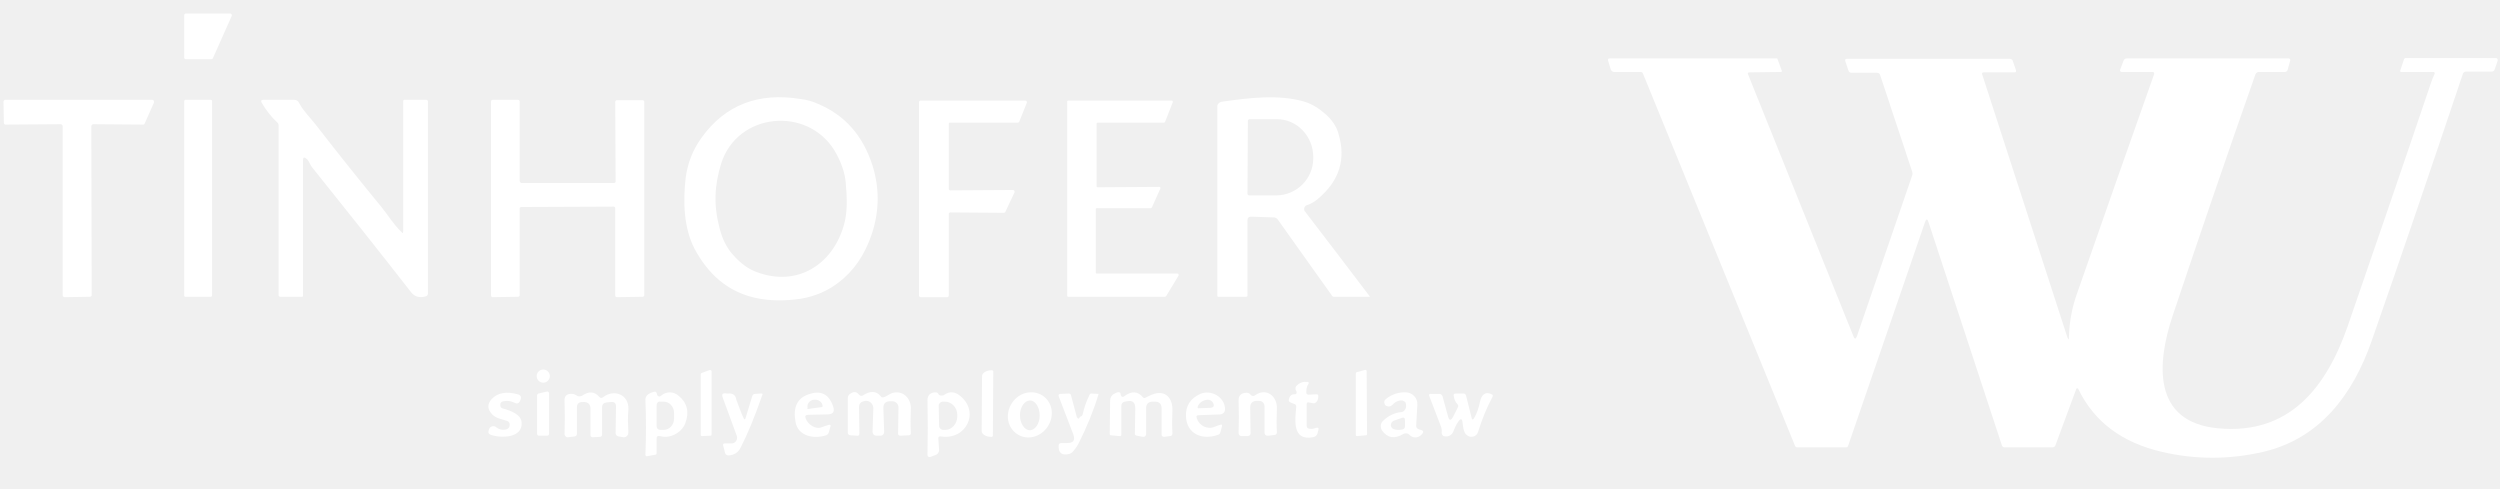
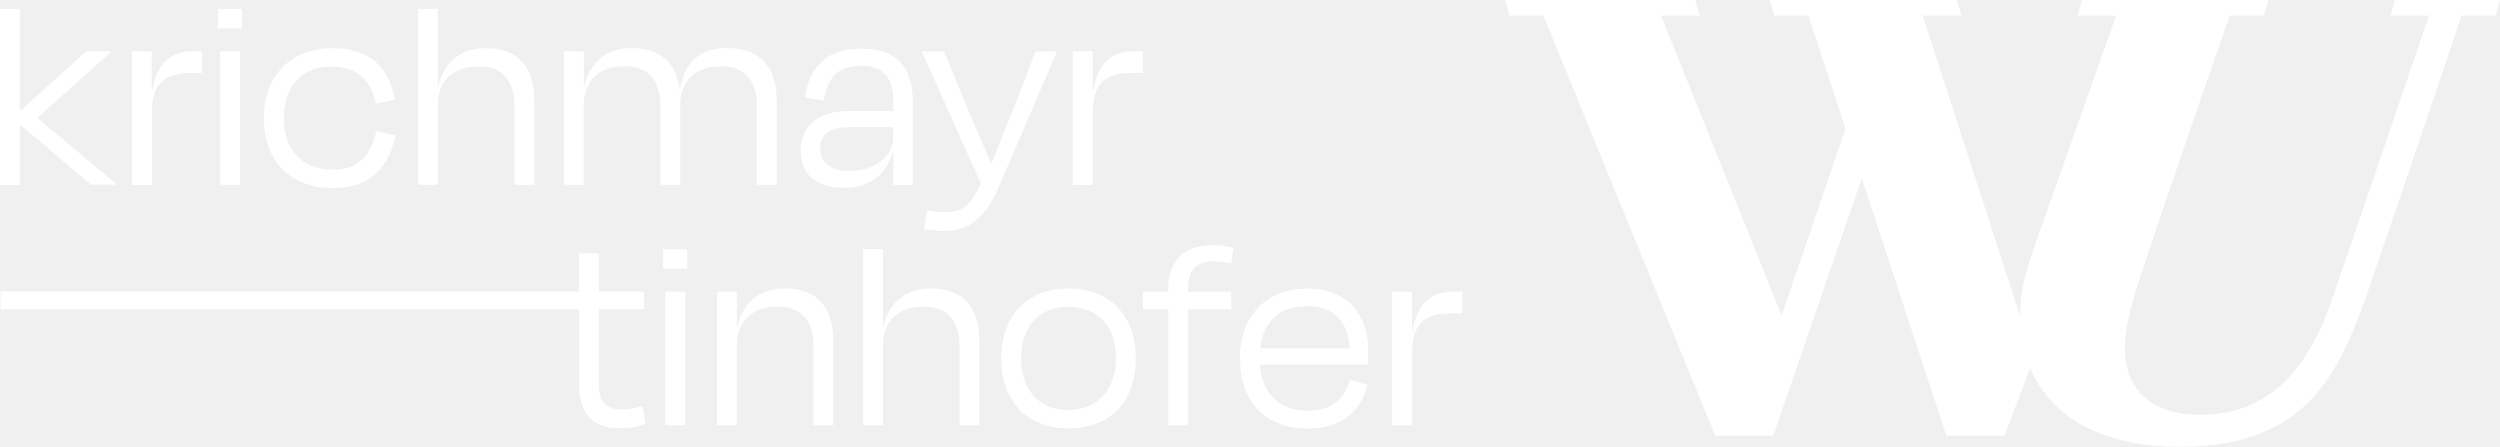
- <svg xmlns="http://www.w3.org/2000/svg" version="1.1" id="Layer_1" x="0px" y="0px" viewBox="0 0 646.1 126.3" style="enable-background:new 0 0 646.1 126.3;" xml:space="preserve">
-   <style type="text/css">
- 	.st0{fill:#FFFFFF;}
- </style>
-   <path class="st0" d="M534.7,87c0.1-3.6,0.7-7.2,2-10.9c7.1-20.4,13.8-39.4,20-56.9c0.1-0.4,0-0.6-0.5-0.6h-7.9  c-0.2,0-0.4-0.2-0.4-0.4v-0.1l0.9-2.4c0.1-0.3,0.4-0.6,0.8-0.6h41.9c0.2,0,0.4,0.2,0.4,0.4v0.1l-0.7,2.5c-0.1,0.3-0.4,0.5-0.7,0.5  h-6.7c-0.4,0-0.7,0.2-0.9,0.6c-7.6,21.6-14.7,42.4-21.4,62.4c-4,12-5.5,27.5,11.8,29.1c18.4,1.7,27.9-10.6,33.4-26.3  c6.8-19.7,14-40.6,21.5-62.8c0.3-0.9,0.6-1.7,1-2.5c0.1-0.2,0-0.4-0.2-0.5h-0.1h-8.4c-0.1,0-0.2-0.1-0.2-0.2c0,0,0,0,0-0.1l1-3  c0.1-0.2,0.2-0.3,0.4-0.3H645c0.3,0,0.5,0.2,0.5,0.5c0,0.1,0,0.1,0,0.2l-0.8,2.3c-0.1,0.3-0.4,0.5-0.7,0.5h-6.7  c-0.3,0-0.7,0.2-0.8,0.6c-8.1,24.1-15.9,47.1-23.6,69.1c-4.8,13.7-13.3,25.2-28.1,28.6c-8.7,2-17.4,2-26,0  c-10.4-2.4-17.6-7.8-21.7-16.3c-0.1-0.1-0.2-0.2-0.4-0.1c-0.1,0-0.1,0.1-0.1,0.1l-5.4,14.6c-0.1,0.3-0.4,0.5-0.7,0.5H518  c-0.3,0-0.5-0.2-0.6-0.4l-19-57.8c-0.3-0.9-0.6-0.9-0.9,0l-19.9,57.9c-0.1,0.2-0.2,0.3-0.4,0.3h-12.7c-0.3,0-0.5-0.1-0.6-0.4  L424.6,19c-0.1-0.3-0.3-0.4-0.6-0.4h-6.8c-0.4,0-0.7-0.2-0.9-0.6l-0.7-2.3c-0.1-0.4,0-0.6,0.4-0.6h43.2c0.1,0,0.2,0.1,0.2,0.2l1.1,3  c0,0.1,0,0.2-0.1,0.3c0,0,0,0-0.1,0l-8.1,0.1c-0.5,0-0.6,0.2-0.4,0.6L479,86.9c0.3,0.8,0.6,0.8,0.9,0l14.3-41.6  c0.1-0.3,0.1-0.6,0-0.9l-8.3-25c-0.1-0.4-0.4-0.6-0.9-0.6h-6.5c-0.4,0-0.7-0.2-0.8-0.6l-0.8-2.4c-0.1-0.4,0-0.6,0.4-0.6h42.1  c0.4,0,0.7,0.2,0.8,0.6l0.8,2.3c0.1,0.4,0,0.6-0.4,0.6h-7.9c-0.4,0-0.6,0.2-0.4,0.6l22,67.9C534.6,87.9,534.7,87.9,534.7,87z" />
-   <g>
-     <path class="st0" d="M59.9,4.1l-4.9,11c-0.1,0.1-0.2,0.2-0.4,0.2H48c-0.2,0-0.4-0.2-0.4-0.4v-11c0-0.2,0.2-0.4,0.4-0.4h11.5   c0.2,0,0.4,0.2,0.4,0.4C59.9,4,59.9,4.1,59.9,4.1z" />
-     <path class="st0" d="M211.3,26.8c7,2.9,11.7,8.2,14.2,16c1.8,5.8,1.8,11.7-0.2,17.7c-1.8,5.4-4.7,9.6-8.7,12.6   c-2.9,2.2-6.1,3.5-9.6,4.1c-4.1,0.6-8,0.6-11.7-0.2c-7.3-1.6-12.3-6.2-15.8-12.7c-2.8-5.4-3-12.2-2.3-18.3   c0.5-3.8,1.8-7.2,4.1-10.4c6.1-8.5,14.7-11.8,25.7-10C208.6,25.8,210,26.2,211.3,26.8z M186.4,42.2c-1.8,5.8-2,10.9-0.4,16.9   c0.7,2.7,1.8,4.9,3.3,6.6c2,2.3,4.1,3.9,6.5,4.7C206,74.1,215,68.5,218,58.5c1.1-3.5,0.9-7.4,0.6-11c-0.2-2.8-1.2-5.7-3-8.7   C208.5,27.4,190.6,29.1,186.4,42.2z" />
-     <path class="st0" d="M322.4,56.9v19.4c0,0.3-0.1,0.4-0.4,0.4h-7.1c-0.2,0-0.3-0.1-0.3-0.3V27.5c0-0.6,0.5-1.1,1.1-1.2   c7-1,14.8-2,21.5,0c1.9,0.6,3.7,1.7,5.6,3.4c1.5,1.4,2.6,3,3.1,4.8c2,6.6,0.3,12.2-5.3,16.9c-0.8,0.7-1.8,1.3-2.8,1.6   c-0.6,0.2-0.9,0.8-0.7,1.4c0,0.1,0.1,0.2,0.2,0.3c5.4,7,10.9,14.3,16.7,21.9c0,0,0,0,0,0.1l0,0c-3.1,0-6.2,0-9.3,0   c-0.2,0-0.3-0.1-0.4-0.2l-14.1-19.8c-0.2-0.3-0.5-0.4-0.8-0.5l-6.1-0.2C322.7,56,322.4,56.3,322.4,56.9z M322.5,31.2l-0.1,18.9   c0,0.2,0.2,0.4,0.4,0.4h7c5.3,0,9.6-4.3,9.6-9.6v-0.3c0-5.4-4.2-9.8-9.4-9.8l0,0h-7C322.7,30.8,322.5,31,322.5,31.2z" />
-     <path class="st0" d="M1,31.7l-0.1-5.4c0-0.2,0.2-0.5,0.4-0.5l0,0h38.1c0.2,0,0.4,0.2,0.4,0.5c0,0.1,0,0.1,0,0.2l-2.4,5.4   c-0.1,0.2-0.2,0.3-0.4,0.3l-12.9-0.1c-0.2,0-0.5,0.2-0.5,0.5l0,0l0.1,43.7c0,0.2-0.2,0.4-0.5,0.4l-6.5,0.1c-0.2,0-0.5-0.2-0.5-0.4   l0,0V32.6c0-0.2-0.2-0.5-0.5-0.5l0,0L1.4,32.2C1.2,32.2,1,32,1,31.7C1,31.8,1,31.7,1,31.7z" />
-     <path class="st0" d="M47.9,25.8h6.6c0.1,0,0.3,0.1,0.3,0.3v50.3c0,0.1-0.1,0.3-0.3,0.3h-6.6c-0.1,0-0.3-0.1-0.3-0.3V26.1   C47.6,26,47.8,25.8,47.9,25.8z" />
-     <path class="st0" d="M104.2,59.7V26.1c0-0.1,0.1-0.3,0.3-0.3l0,0h5.7c0.2,0,0.4,0.2,0.4,0.4v49.6c0,0.4-0.2,0.7-0.6,0.8   c-1.4,0.4-2.7,0.2-3.7-1c-8.5-10.9-17-21.6-25.6-32.3c-0.6-0.7-0.8-1.7-1.4-2.2c-0.7-0.6-1-0.5-1,0.4v35c0,0.1-0.1,0.2-0.2,0.2   h-5.7c-0.2,0-0.4-0.2-0.4-0.4V32.5c0-0.4-0.1-0.7-0.4-0.9c-1.6-1.5-2.9-3.2-4-5.1c-0.2-0.4-0.1-0.7,0.4-0.7h8.1   c0.5,0,1,0.3,1.2,0.8c1.1,2.1,2.7,3.6,4.2,5.5c6.2,8,11.9,15.1,17,21.3c1.8,2.2,3.1,4.5,5.3,6.6C104,60.4,104.2,60.3,104.2,59.7z" />
-     <path class="st0" d="M134.8,47.3h23.9c0.2,0,0.4-0.2,0.4-0.4L159,26.3c0-0.2,0.2-0.4,0.4-0.4l0,0h6.7c0.2,0,0.4,0.2,0.4,0.4v50   c0,0.2-0.2,0.4-0.4,0.4l0,0l-6.7,0.1c-0.2,0-0.4-0.2-0.4-0.4l0,0V53.8c0-0.2-0.2-0.4-0.4-0.4l-23.9,0.1c-0.2,0-0.4,0.2-0.4,0.4   v22.4c0,0.2-0.2,0.4-0.4,0.4l-6.6,0.1c-0.2,0-0.4-0.2-0.4-0.4l0,0V26.2c0-0.2,0.2-0.4,0.4-0.4l0,0h6.6c0.2,0,0.4,0.2,0.4,0.4v20.6   C134.4,47.1,134.6,47.3,134.8,47.3z" />
-     <path class="st0" d="M245.2,32v16.8c0,0.2,0.2,0.4,0.4,0.4l0,0l16.2-0.1c0.2,0,0.4,0.2,0.4,0.4c0,0.1,0,0.1,0,0.2l-2.4,5.1   c-0.1,0.1-0.2,0.2-0.4,0.2l-13.8-0.1c-0.2,0-0.4,0.2-0.4,0.4l0,0v21.1c0,0.2-0.2,0.4-0.4,0.4l0,0h-6.9c-0.2,0-0.4-0.2-0.4-0.4l0,0   v-50c0-0.2,0.2-0.4,0.4-0.4l0,0H265c0.2,0,0.4,0.2,0.4,0.4c0,0.1,0,0.1,0,0.1l-2,5c-0.1,0.1-0.2,0.2-0.4,0.2h-17.5   C245.4,31.6,245.2,31.8,245.2,32L245.2,32z" />
-     <path class="st0" d="M283.2,54v16.4c0,0.2,0.1,0.3,0.3,0.3l0,0h20.8c0.2,0,0.3,0.2,0.3,0.3c0,0.1,0,0.1,0,0.2l-3.2,5.3   c-0.1,0.1-0.2,0.2-0.3,0.2h-25c-0.2,0-0.3-0.1-0.3-0.3l0,0V26.3c0-0.2,0.1-0.3,0.3-0.3l0,0h26.7c0.2,0,0.3,0.1,0.3,0.3v0.1l-2,5.1   c0,0.1-0.2,0.2-0.3,0.2h-17.1c-0.2,0-0.3,0.1-0.3,0.3l0,0v16.1c0,0.2,0.1,0.3,0.3,0.3l0,0l15.9-0.1c0.2,0,0.3,0.1,0.3,0.3v0.1   l-2.2,4.9c-0.1,0.1-0.2,0.2-0.3,0.2h-13.7C283.4,53.7,283.2,53.9,283.2,54L283.2,54z" />
-     <circle class="st0" cx="140.4" cy="97.2" r="1.7" />
-     <path class="st0" d="M256.6,112.6c0,0.1-0.1,0.3-0.3,0.3l0,0h-0.2c-1.3,0-2.4-0.7-2.4-1.5l0,0l0.1-14.2c0-0.8,1.1-1.5,2.4-1.5h0.2   c0.1,0,0.3,0.1,0.3,0.3L256.6,112.6z" />
-     <path class="st0" d="M183.9,95.9v16.4c0,0.2-0.1,0.3-0.3,0.3l-2.2,0.1c-0.2,0-0.3-0.1-0.3-0.3l0,0V96.7c0-0.1,0.1-0.2,0.2-0.3   l2.2-0.8C183.6,95.6,183.8,95.7,183.9,95.9C183.9,95.8,183.9,95.9,183.9,95.9z" />
-     <path class="st0" d="M353.2,95.9l0.1,16.3c0,0.2-0.1,0.3-0.3,0.3l-2.3,0.2c-0.2,0-0.3-0.1-0.3-0.3l0,0V96.5c0-0.1,0.1-0.3,0.2-0.3   l2.2-0.6C353,95.6,353.2,95.7,353.2,95.9L353.2,95.9z" />
-     <path class="st0" d="M335,101.1c-0.3-0.6-0.3-1.1,0.2-1.5c0.7-0.7,1.6-1,2.6-0.9c0.4,0,0.6,0.2,0.3,0.6c-0.4,0.6-0.5,1.3-0.5,2.1   c0,0.4,0.2,0.6,0.6,0.6l2-0.1c0.3,0,0.5,0.1,0.5,0.4c0,0.7-0.1,1.2-0.5,1.6c-0.3,0.3-0.6,0.4-0.9,0.3l-1.1-0.2   c-0.3-0.1-0.5,0.1-0.5,0.5v5.5c0,0.5,0.2,0.7,0.7,0.8c0.6,0.1,1.1,0,1.6-0.2c0.7-0.2,0.9,0,0.7,0.6l-0.2,0.8   c-0.2,0.6-0.6,0.9-1.2,1c-5.4,1-4.6-4.5-4.3-7.8c0-0.4-0.1-0.7-0.5-0.8l-1-0.4c-0.4-0.2-0.5-0.4-0.4-0.8c0.2-0.9,0.7-1.4,1.6-1.3   c0.2,0,0.4-0.2,0.4-0.4C335.1,101.2,335.1,101.1,335,101.1z" />
-     <path class="st0" d="M141.9,101.7v10.4c0,0.3-0.2,0.5-0.5,0.5h-2.1c-0.3,0-0.5-0.2-0.5-0.5l0,0v-9.9c0-0.2,0.2-0.5,0.4-0.5l2.1-0.5   C141.6,101.1,141.9,101.3,141.9,101.7L141.9,101.7z" />
-     <path class="st0" d="M169.7,113.3v3.8c0,0.2-0.1,0.4-0.3,0.4l-2.1,0.4c-0.3,0.1-0.5-0.1-0.5-0.4c0.2-4.6,0.2-9.4,0-14.2   c0-0.9,0.6-1.6,2.1-2c0.5-0.2,0.8,0,0.9,0.6c0,0.1,0,0.2,0.1,0.3c0.3,0.3,0.5,0.4,0.9,0.1c1.4-1.2,3.2-1.2,4.6,0   c2.2,1.8,2.8,4.2,1.7,7.1c-0.9,2.4-4,4.1-6.5,3.3C169.9,112.6,169.7,112.8,169.7,113.3z M169.7,104.7v5.5c0,0.5,0.4,0.9,0.9,0.9   l0,0h0.9c1.5,0,2.7-1.3,2.7-2.9v-1.5c0-1.6-1.2-2.9-2.7-2.9h-0.9C170.1,103.7,169.7,104.2,169.7,104.7L169.7,104.7z" />
-     <path class="st0" d="M154.9,102.6c0.3,0.3,0.6,0.3,0.9,0.1c2.9-2.3,6.8-0.7,6.6,3.1c-0.2,2.1-0.1,4,0,6c0,0.6-0.4,1.1-1,1.2   c-0.1,0-0.2,0-0.3,0l-1.2-0.2c-0.5-0.1-0.8-0.4-0.8-0.9l0.1-6.8c0-0.9-0.4-1.3-1.3-1.2l-1.1,0.1c-0.8,0.1-1.2,0.5-1.2,1.3v7   c0,0.4-0.2,0.5-0.5,0.6l-1.9,0.1c-0.4,0-0.6-0.2-0.6-0.6v-6.8c0-1-0.5-1.6-1.5-1.7c-0.2,0-0.3,0-0.5,0c-1,0-1.5,0.4-1.5,1.4v6.8   c0,0.4-0.2,0.6-0.6,0.7l-1.7,0.2c-0.4,0.1-0.8-0.3-0.9-0.7v-0.1c0.1-3,0.1-5.8,0-8.5c-0.1-1.4,0.6-2,2-1.9c0.4,0,0.8,0.2,1.1,0.4   c0.4,0.3,0.9,0.3,1.4,0.1C152.2,101,153.7,101.2,154.9,102.6z" />
-     <path class="st0" d="M222,105.2l0.1,6.8c0,0.5-0.2,0.7-0.7,0.6l-1.6-0.1c-0.4,0-0.7-0.3-0.7-0.7v-8.9c0-0.4,0.2-0.9,0.6-1.1   c0.9-0.7,1.7-0.6,2.3,0.2c0.3,0.3,0.6,0.4,1,0.2c2-1.3,3.5-1.2,4.7,0.3c0.1,0.2,0.3,0.2,0.5,0.2c1-0.2,1.7-1,2.7-1.2   c2.6-0.6,4.6,1.6,4.5,4.1c-0.1,2.3-0.1,4.4,0,6.3c0,0.4-0.2,0.6-0.6,0.6l-2.1,0.1c-0.4,0-0.6-0.2-0.6-0.5l0.1-6.8   c0-0.9-0.7-1.6-1.6-1.6l0,0H230c-1.1,0-1.7,0.6-1.7,1.7l0.2,6.2c0,0.6-0.4,1-1,1l0,0h-0.9c-0.7,0-1.1-0.4-1.1-1.1l0.2-6   c0-1-0.8-1.9-1.8-1.9c-0.1,0-0.2,0-0.3,0l-0.4,0.1C222.4,103.9,222,104.4,222,105.2z" />
-     <path class="st0" d="M242.5,113.3l0.2,3c0,0.5-0.3,1-0.7,1.2l-1.3,0.5c-0.7,0.3-1.1,0-1-0.8c0.1-4.3,0.1-8.9,0-13.8   c0-1.3,0.8-2,2.1-2c0.3,0,0.6,0.1,0.7,0.4c0.2,0.4,0.6,0.5,1.2,0.4c0.1,0,0.3-0.1,0.4-0.2c1.3-0.9,2.6-0.8,3.9,0.2   c5.4,4.2,1.7,11.6-4.8,10.6C242.7,112.7,242.5,112.9,242.5,113.3z M242.6,104.8l0.1,5.2c0,0.6,0.5,1.1,1.1,1.1l0,0h0.5   c1.7,0,3.1-1.6,3.1-3.5v-0.4c0-1.9-1.5-3.4-3.2-3.4h-0.5C243.1,103.8,242.6,104.3,242.6,104.8z" />
-     <path class="st0" d="M262.9,112.2c-2.6-1.7-3.2-5.2-1.4-8c1.8-2.8,5.3-3.6,7.9-2l0,0c2.6,1.7,3.2,5.2,1.4,8   C269,113,265.4,113.9,262.9,112.2L262.9,112.2z M266.1,111.2c1.4,0,2.6-1.7,2.6-3.8c0-2.1-1.1-3.9-2.5-3.9s-2.6,1.7-2.6,3.8   S264.7,111.1,266.1,111.2z" />
-     <path class="st0" d="M289.6,101.8c0.1,0.8,0.5,1,1.1,0.5c1.8-1.3,3.4-1.2,4.7,0.4c0.2,0.2,0.4,0.2,0.6,0.1c1-0.5,2.1-1.1,3.2-1.2   c2.7-0.3,3.9,2.1,3.8,4.4c-0.1,2.1-0.1,4.1,0,6c0,0.4-0.2,0.7-0.6,0.7l-1.5,0.2c-0.4,0-0.7-0.2-0.7-0.6c0,0,0,0,0-0.1v-6.7   c0-1.1-0.6-1.7-1.7-1.7h-0.6c-1.1,0-1.7,0.6-1.7,1.7v6.7c0,0.4-0.3,0.7-0.7,0.7h-0.1l-1.6-0.3c-0.4-0.1-0.6-0.3-0.5-0.7l0.1-6.4   c0-1.5-0.7-2.1-2.1-1.8l-0.6,0.1c-0.6,0.1-0.9,0.5-0.9,1.1v7.4c0,0.3-0.2,0.5-0.5,0.4l-2.2-0.2c-0.2,0-0.3-0.1-0.3-0.4l0.1-8.6   c0-0.7,0.4-1.4,1-1.7C288.9,101.2,289.5,101.2,289.6,101.8z" />
-     <path class="st0" d="M309.3,108.1c0.6,1.9,2.7,3,4.6,2.2c0.5-0.2,1-0.4,1.4-0.5c0.5-0.2,0.6,0,0.5,0.4l-0.4,1.5   c-0.1,0.4-0.3,0.6-0.7,0.7c-4,1.4-8-0.2-8.2-4.8c-0.1-2.7,1.1-4.6,3.7-5.8c2.8-1.2,6.4,0.8,6.4,4c0,0.7-0.5,1.2-1.2,1.3l-5.5,0.2   C309.3,107.3,309.1,107.5,309.3,108.1z M312.8,105.4c0.9-0.1,1.1-0.5,0.7-1.3c-0.3-0.5-0.8-0.8-1.4-0.8c-1.1,0.1-2,0.6-2.5,1.6   c-0.2,0.5-0.1,0.7,0.4,0.6L312.8,105.4z" />
-     <path class="st0" d="M323.1,105.3l0.1,6.6c0,0.5-0.2,0.7-0.7,0.8h-1.6c-0.5,0-0.8-0.3-0.8-0.8c0.1-2.7,0.1-5.5,0-8.4   c0-1.3,0.6-1.9,2-2c0.4,0,0.8,0.1,1,0.4l0.2,0.2c0.2,0.3,0.7,0.3,1,0.1c3-2.2,5.9,0.3,5.7,3.5c-0.1,2.2-0.1,4.2,0,6   c0,0.4-0.2,0.7-0.6,0.7l-1.5,0.2c-0.7,0.1-1.1-0.2-1.1-0.9V105c0-0.8-0.6-1.4-1.4-1.4l0,0h-0.8   C323.6,103.7,323.1,104.3,323.1,105.3z" />
-     <path class="st0" d="M362.5,103.5c-1-0.1-1.9,0.3-2.6,1.1c-0.5,0.5-1.1,0.6-1.8,0.2c-0.1-0.1-0.2-0.2-0.2-0.3   c-0.3-0.5-0.2-1,0.3-1.4c1.5-1.2,3.3-1.8,5.2-1.7c1.7,0.1,3,1.5,2.9,3.2l0,0L366,110c0,0.4,0.1,0.6,0.4,0.8   c0.1,0.1,0.2,0.1,0.4,0.2c1.2,0.2,1.3,0.7,0.4,1.5c-0.8,0.7-2.1,0.8-2.9-0.1c-0.2-0.2-0.5-0.4-0.8-0.4s-0.7,0-0.9,0.2   c-2.2,1.3-4,1-5.4-0.9c-0.5-0.8-0.5-1.8,0.2-2.5c1.3-1.3,2.9-2.1,4.7-2.3c0.4,0,0.7-0.2,0.9-0.5c0.5-0.6,0.5-1.3,0.2-2.1   C362.9,103.7,362.7,103.6,362.5,103.5z M360.3,108.7c-0.6,0.2-1,0.9-0.8,1.5c0.1,0.3,0.4,0.6,0.7,0.7c0.6,0.2,1.3,0.3,2.2,0.1   c0.5-0.1,0.7-0.4,0.7-0.8v-1.6c0-0.6-0.3-0.8-0.8-0.6L360.3,108.7z" />
-     <path class="st0" d="M129.3,104.4c-0.1,0.7,0.2,1.1,0.8,1.2c1.7,0.5,4.5,1.4,4.7,3.5c0.4,4.1-5.2,4.2-7.9,3.3   c-0.6-0.2-0.8-0.6-0.6-1.2l0.1-0.3c0.2-0.6,0.9-0.9,1.5-0.7c0.1,0,0.2,0.1,0.3,0.2c0.8,0.6,1.6,0.8,2.5,0.6c0.8-0.2,1.1-0.7,1-1.5   c-0.1-0.4-0.3-0.6-0.6-0.7c-1.4-0.5-2.8-0.6-3.9-1.7c-1.3-1.4-1.3-2.7-0.1-4c1.5-1.6,3.8-2,6.7-1.2c0.8,0.2,1,0.7,0.7,1.5   c0,0.1-0.1,0.1-0.1,0.2c-0.3,0.7-0.8,0.8-1.4,0.5c-1-0.5-2-0.6-2.9-0.4C129.6,103.8,129.4,104,129.3,104.4z" />
-     <path class="st0" d="M192.2,108.1c0.2,0.4,0.4,0.4,0.5-0.1l1.7-5.6c0.1-0.4,0.4-0.6,0.8-0.6l1.5-0.1c0.3,0,0.5,0.1,0.3,0.4   c-2,5.8-3.9,10.3-5.6,13.6c-0.6,1.2-1.6,1.9-3.1,2c-0.4,0-0.8-0.2-0.9-0.6l-0.5-1.9c-0.1-0.4,0-0.6,0.4-0.6h1.8   c0.8,0,1.4-0.7,1.4-1.5c0-0.2,0-0.3-0.1-0.5l-3.6-9.8c-0.4-1,0-1.3,1.1-1.1c0.1,0,0.2,0,0.3,0c1.2-0.1,1.9,0.4,2.1,1.6   C191,105.1,191.5,106.7,192.2,108.1z" />
-     <path class="st0" d="M208.2,108.1c0.5,1.5,2.5,3,4.2,2.3c0.5-0.2,1.1-0.4,1.8-0.6c0.4-0.1,0.6,0.1,0.4,0.5l-0.4,1.4   c-0.1,0.4-0.3,0.6-0.7,0.8c-3.1,1-7.2,0.3-7.9-3.4c-0.7-3.8,0.4-6.2,3.4-7.2c3.1-1.1,5.2-0.1,6.3,3.1c0.5,1.4,0,2.1-1.5,2.1   l-4.9,0.1C208.2,107.2,208,107.5,208.2,108.1z M208.8,105.7l3.6-0.5c0.1,0,0.2-0.1,0.2-0.2l0,0v-0.1c-0.1-1-1.1-1.7-2.1-1.6l0,0   h-0.2c-1,0.1-1.8,1.1-1.6,2l0,0v0.1C208.6,105.6,208.7,105.7,208.8,105.7L208.8,105.7z" />
-     <path class="st0" d="M279,107.9c0.1-0.1,0.2-0.3,0.4-0.3c0.2-0.1,0.3-0.2,0.4-0.5c0.4-1.8,1-3.5,1.8-5.1c0.1-0.2,0.2-0.3,0.4-0.3   l1.8,0.1c0.1,0,0.1,0,0.1,0.1c-1.3,4.3-3,8.4-5,12.4c-0.4,0.9-1,1.7-1.7,2.5c-0.2,0.2-0.5,0.4-0.8,0.5c-2,0.5-2.9-0.2-2.8-2.2   c0-0.4,0.3-0.6,0.7-0.6h1.5c1.6,0,2.1-0.7,1.6-2.2l-3.8-9.9c-0.1-0.2,0-0.5,0.3-0.6h0.1l2.2-0.1c0.3,0,0.6,0.2,0.6,0.5l1.5,5.6   C278.6,108.3,278.8,108.3,279,107.9z" />
-     <path class="st0" d="M381,108c0.7-1.2,1.2-2.7,1.5-4.2s1.2-2.8,3-1.9c0.3,0.1,0.4,0.4,0.2,0.7l0,0c-1.5,2.8-2.7,5.8-3.7,9   c-0.3,1-1.3,1.5-2.3,1.2c-0.5-0.2-1-0.6-1.2-1.1c-0.3-0.7-0.4-1.5-0.5-2.3c-0.1-1.3-0.5-1.4-1.2-0.3c-0.5,0.7-0.9,1.6-1.2,2.4   c-0.3,0.8-1,1.3-1.9,1.3c-0.8,0-1.2-0.4-1.1-1.3c0-0.3,0-0.7-0.1-1l-3.1-8.1c-0.2-0.4,0-0.7,0.5-0.6h2.1c0.4,0,0.7,0.3,0.8,0.6   l1.4,5.1c0.3,1.3,0.8,1.3,1.4,0.1l1.2-2.4c0.1-0.2,0.1-0.5-0.1-0.7c-0.6-0.6-0.9-1.4-1-2.2c-0.1-0.4,0.1-0.6,0.6-0.6h1.9   c0.4,0,0.6,0.2,0.7,0.6l1.4,5.6C380.4,108.5,380.7,108.6,381,108z" />
+ <svg xmlns="http://www.w3.org/2000/svg" viewBox="0 0 186.26 33.28">
+   <defs>
+     <style>
+       .cls-1, .cls-2 {
+         fill: #fff;
+       }
+ 
+       .cls-2 {
+         fill-rule: evenodd;
+       }
+     </style>
+   </defs>
+   <g id="Layer_2">
+     <path class="cls-2" d="M185.93,1.16h-2.53s-4.89,14.53-6.9,20.31c-2.27,6.54-4.7,11.81-14.07,11.81-5.58,0-9.59-2.02-11.17-5.88l-1.92,5.06h-4.33l-6.3-19.18-6.59,19.18h-4.33L114.99,1.16h-2.53l-.32-1.16h14.16l.32,1.16h-2.87l8.99,22.35,4.76-13.93-2.77-8.42h-2.54l-.33-1.16h13.94l.32,1.16h-2.87l7.27,22.45c-.03-1.62.22-2.88,1.1-5.38l6.04-17.07h-2.87l.33-1.16h13.88l-.33,1.16h-2.54s-4.11,11.71-6.46,18.83c-.53,1.61-1.35,3.92-1.35,6,0,3.11,2.04,4.92,5.66,4.92,3.11,0,7.24-1.3,9.68-8.36,1.94-5.59,7.31-21.39,7.31-21.39h-2.86l.32-1.16h7.83l-.33,1.16Z" />
+   </g>
+   <g id="uuid-7f147673-8953-4dbc-8c65-25981123f476">
+     <g>
+       <path class="cls-1" d="M1.48,8.19h.11L6.42,3.82h1.86v.04l-5.5,4.92,5.9,4.94v.04h-1.91L1.61,9.37h-.13v4.41H0V.66h1.48v7.53Z" />
+       <path class="cls-1" d="M9.83,13.77V3.82h1.48v2.89h.04c.36-2.03,1.37-2.89,3.02-2.89h.69v1.61h-.81c-1.99,0-2.93.81-2.93,2.89v5.46h-1.48Z" />
+       <path class="cls-1" d="M16.23,2.11V.66h1.8v1.45h-1.8ZM16.4,13.77V3.82h1.48v9.95h-1.48Z" />
+       <path class="cls-1" d="M24.68,4.96c-2.08,0-3.53,1.31-3.53,3.85,0,2.4,1.41,3.83,3.6,3.83s2.87-1.26,3.3-2.87l1.41.32c-.49,2.46-1.94,3.92-4.66,3.92-3.13,0-5.14-1.94-5.14-5.22s2.16-5.2,5.05-5.2,4.26,1.43,4.71,3.85l-1.41.28c-.39-1.73-1.37-2.76-3.32-2.76h0Z" />
+       <path class="cls-1" d="M32.62,13.77h-1.48V.66h1.48v5.84h.02c.43-1.94,1.75-2.91,3.55-2.91,2.74,0,3.62,1.8,3.62,3.94v6.25h-1.48v-5.93c0-1.48-.62-2.91-2.65-2.91-1.91,0-3.06,1.07-3.06,2.91,0,0,0,5.93,0,5.93Z" />
+       <path class="cls-1" d="M43.5,13.77h-1.48V3.82h1.48v2.67h.02c.43-1.94,1.75-2.91,3.55-2.91,2.37,0,3.34,1.35,3.57,3.1h.02c.32-2.08,1.5-3.1,3.53-3.1,2.78,0,3.68,1.8,3.68,3.94v6.25h-1.48v-5.93c0-1.48-.62-2.91-2.65-2.91-1.91,0-3.06,1.07-3.06,2.91v5.93h-1.48v-5.93c0-1.48-.62-2.91-2.65-2.91-1.91,0-3.06,1.07-3.06,2.91,0,0,0,5.93,0,5.93Z" />
+       <path class="cls-1" d="M66.56,11.21h-.02c-.47,1.88-1.88,2.78-3.64,2.78-2.01,0-3.25-.92-3.25-2.78,0-1.65,1.13-2.93,3.46-2.93h3.45v-.66c0-1.75-.64-2.72-2.44-2.72-1.59,0-2.44.75-2.74,2.59l-1.41-.23c.34-2.4,1.75-3.64,4.19-3.64,2.67,0,3.85,1.41,3.85,3.96v6.2h-1.45v-2.57ZM66.56,10.11v-.64h-3.3c-1.39,0-2.16.56-2.16,1.61,0,.81.56,1.65,2.12,1.65,2.08,0,3.34-1.11,3.34-2.61Z" />
+       <path class="cls-1" d="M68.86,17.07l.21-1.41c.45.09.83.15,1.26.15,1.18,0,1.93-.3,2.74-2.16l-4.39-9.82h1.65l1.45,3.51c.53,1.31,1.41,3.32,2.08,4.88.62-1.59,1.41-3.53,1.93-4.84l1.37-3.55h1.59l-4.33,10.08c-1.01,2.33-2.21,3.3-4.11,3.3-.62,0-1.07-.07-1.45-.13Z" />
+       <path class="cls-1" d="M79.93,13.77V3.82h1.48v2.89h.04c.36-2.03,1.37-2.89,3.02-2.89h.69v1.61h-.81c-1.99,0-2.93.81-2.93,2.89v5.46h-1.48Z" />
+       <path class="cls-1" d="M43.15,23.03H.04v-1.31h43.1v-2.84h1.48v2.84h3.36v1.31h-3.36v5.61c0,1.24.47,1.86,1.67,1.86.56,0,1.01-.09,1.59-.26l.21,1.35c-.66.21-1.22.32-2.05.32-1.99,0-2.89-1.31-2.89-3.14v-5.74Z" />
+       <path class="cls-1" d="M49.4,20.02v-1.45h1.8v1.45s-1.8,0-1.8,0ZM49.57,31.68v-9.95h1.48v9.95h-1.48Z" />
+       <path class="cls-1" d="M54.9,31.68h-1.48v-9.95h1.48v2.67h.02c.43-1.94,1.75-2.91,3.55-2.91,2.74,0,3.62,1.8,3.62,3.94v6.25h-1.48v-5.93c0-1.48-.62-2.91-2.65-2.91-1.91,0-3.06,1.07-3.06,2.91,0,0,0,5.93,0,5.93Z" />
+       <path class="cls-1" d="M65.78,31.68h-1.48v-13.12h1.48v5.84h.02c.43-1.94,1.75-2.91,3.55-2.91,2.74,0,3.62,1.8,3.62,3.94v6.25h-1.48v-5.93c0-1.48-.62-2.91-2.65-2.91-1.91,0-3.06,1.07-3.06,2.91v5.93h0Z" />
+       <path class="cls-1" d="M74.6,26.67c0-3.25,2.05-5.18,5.01-5.18s5.01,1.92,5.01,5.18-1.88,5.24-5.01,5.24-5.01-2.01-5.01-5.24ZM76.08,26.65c0,2.33,1.24,3.89,3.51,3.89s3.55-1.56,3.55-3.89-1.35-3.79-3.53-3.79-3.53,1.45-3.53,3.79h0Z" />
+       <path class="cls-1" d="M88.52,21.73h3.21v1.31h-3.21v8.64h-1.48v-8.64h-1.88v-1.31h1.88v-.19c0-1.99,1.07-3.27,3.25-3.27.69,0,1.22.09,1.61.17l-.17,1.18c-.47-.11-.88-.15-1.31-.15-1.39,0-1.91.75-1.91,2.08v.19h0Z" />
+       <path class="cls-1" d="M92.37,26.74c0-3.3,2.08-5.24,5.01-5.24s4.56,1.86,4.56,4.62c0,.23,0,.64-.04,1.05h-8.02c.15,2.18,1.43,3.43,3.55,3.43,1.97,0,2.76-1.03,3.13-2.31l1.33.39c-.51,2.01-1.99,3.25-4.45,3.25-3.1,0-5.05-1.94-5.05-5.18h0ZM93.89,25.95h6.66c-.11-2.01-1.15-3.14-3.21-3.14-1.93,0-3.21,1.07-3.45,3.14Z" />
+       <path class="cls-1" d="M103.72,31.68v-9.95h1.48v2.89h.04c.36-2.03,1.37-2.89,3.02-2.89h.69v1.61h-.81c-1.99,0-2.93.81-2.93,2.89v5.46h-1.48Z" />
+     </g>
  </g>
</svg>
